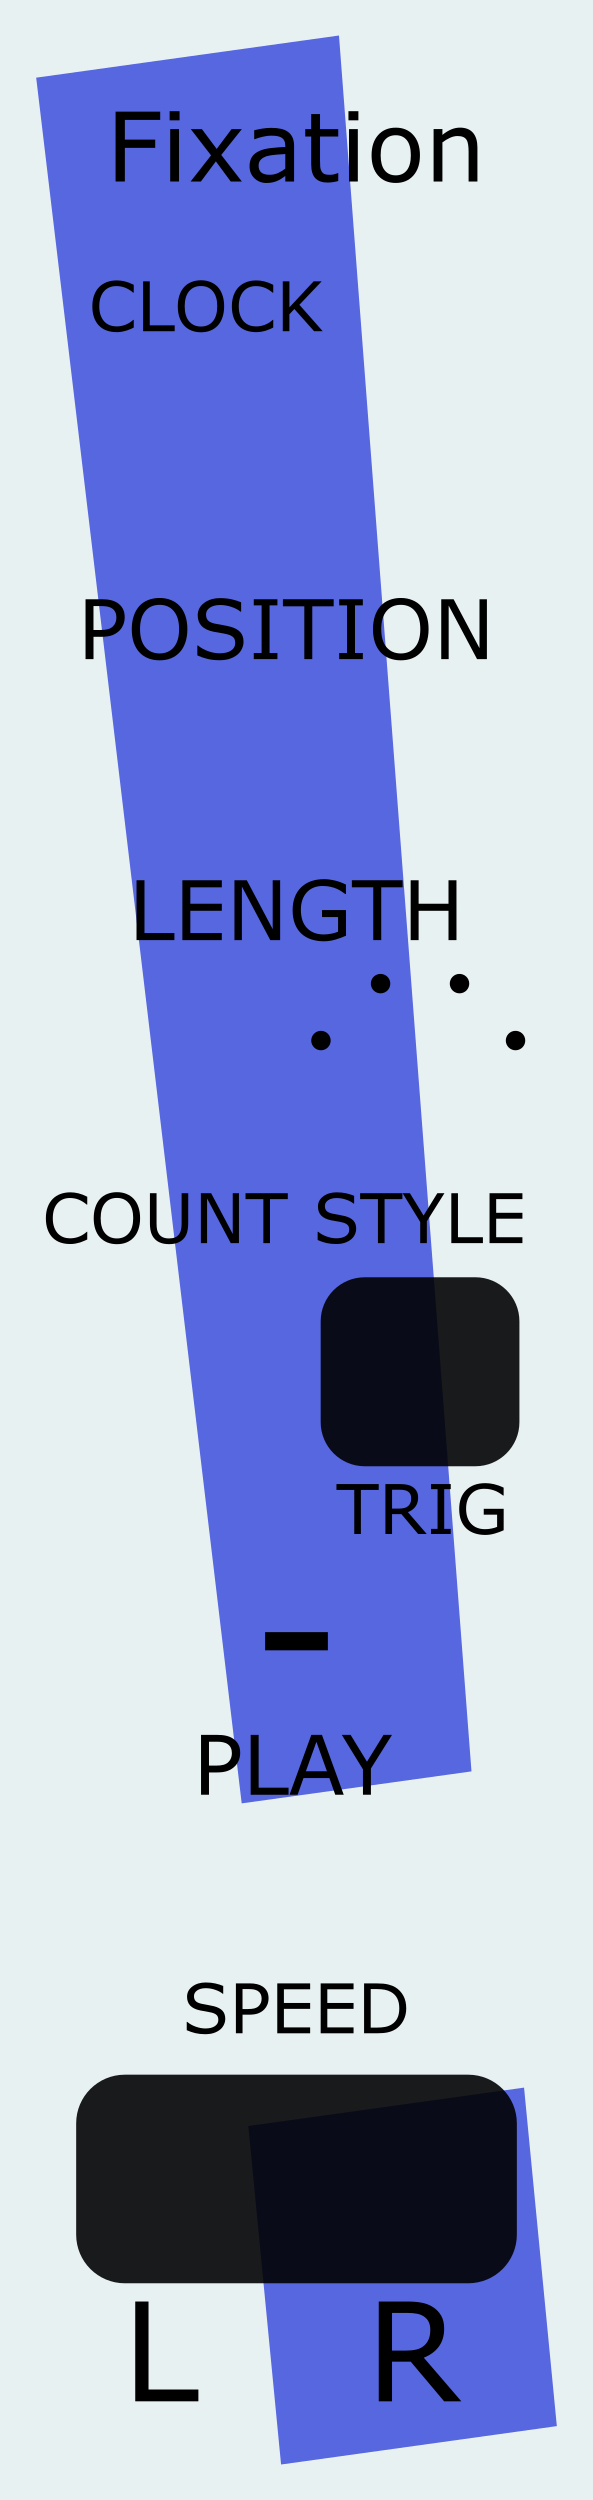
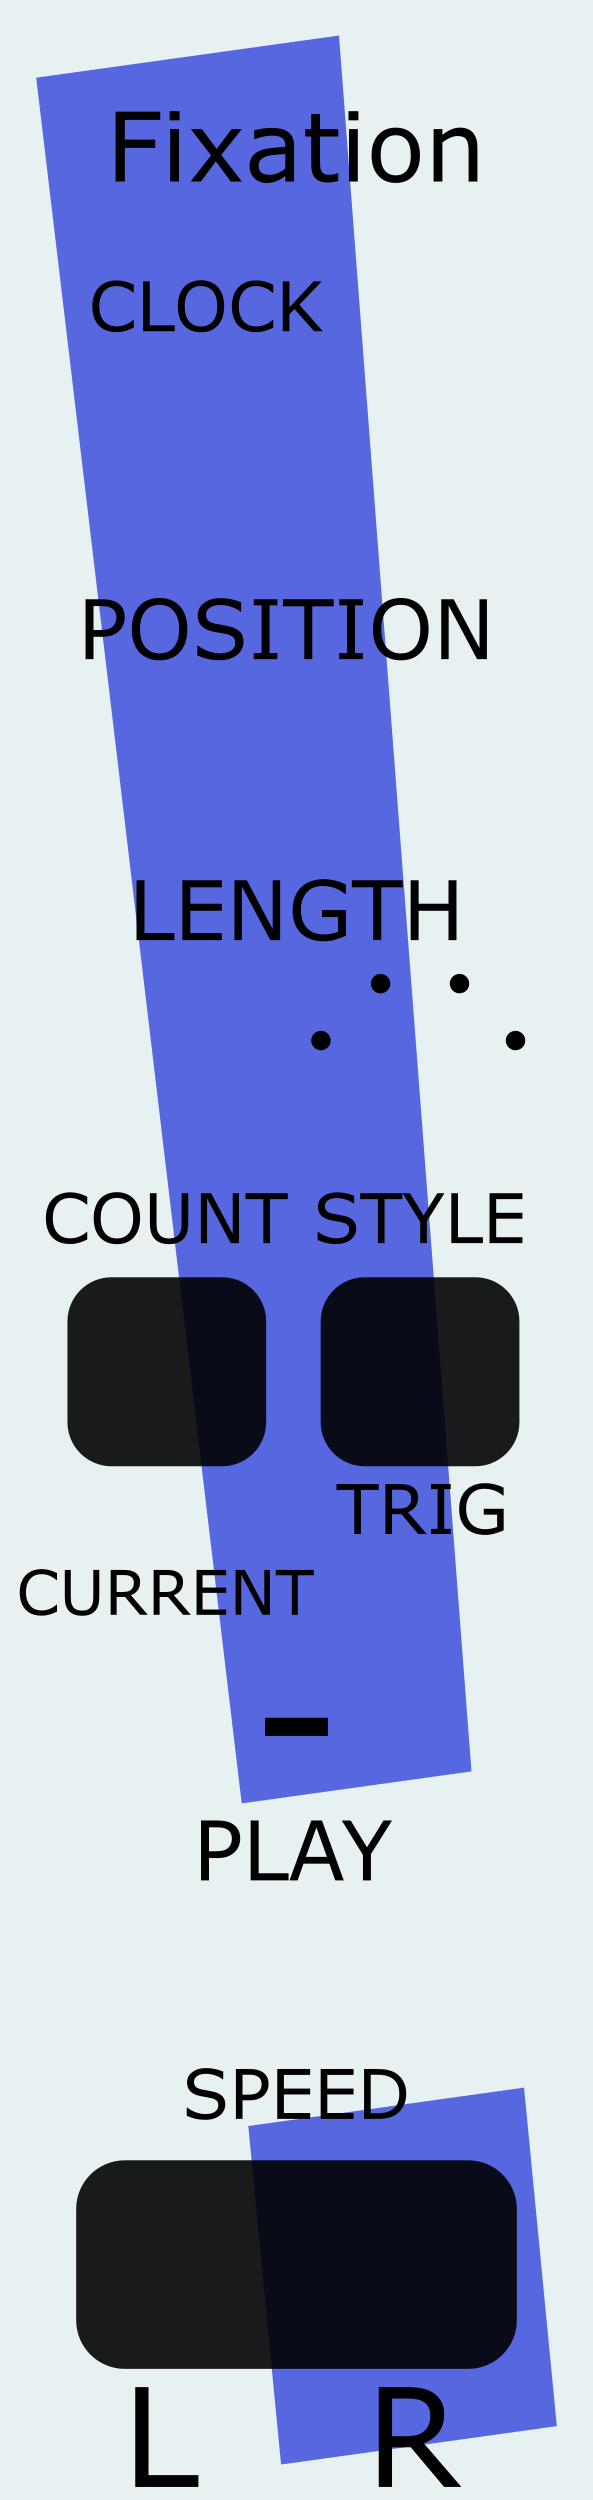
<svg xmlns="http://www.w3.org/2000/svg" width="30.48mm" height="128.5mm" viewBox="0 0 30.48 128.5" version="1.1" id="svg8">
  <defs id="defs2" />
  <g id="layer1" transform="translate(0,-168.5)" style="display:inline">
    <rect style="display:inline;opacity:1;vector-effect:none;fill:#e8f1f2;fill-opacity:1;fill-rule:evenodd;stroke:none;stroke-width:0.649;stroke-linecap:butt;stroke-linejoin:miter;stroke-miterlimit:4;stroke-dasharray:none;stroke-dashoffset:0;stroke-opacity:1;paint-order:normal" id="rect420" width="30.48" height="128.5" x="5.9211732e-17" y="168.5" />
    <g aria-label="!" transform="matrix(1.116713,-0.1554924,0.1283668,1.325278,-2.30373,165.3916)" id="text912" style="font-style:normal;font-weight:normal;font-size:127.426px;line-height:1.25;font-family:sans-serif;display:inline;fill:#5767df;fill-opacity:1;stroke:none;stroke-width:3.186;stroke-miterlimit:4;stroke-dasharray:none">
      <path d="M 17.008,5.718 15.39,72.853 H 4.813 L 3.071,5.718 Z M 16.386,98.363 H 3.693 V 85.234 H 16.386 Z" style="fill:#5767df;fill-opacity:1;stroke-width:3.186;stroke-miterlimit:4;stroke-dasharray:none" id="path1767" />
    </g>
  </g>
  <g id="g1684" transform="translate(0,-168.5)" style="display:inline;opacity:1">
-     <rect style="display:inline;fill:#000000;fill-opacity:0.888;stroke-width:0.291;image-rendering:auto" id="rect652" width="22.651" height="10.722" x="3.915" y="275.139" ry="2.501" />
+     <rect style="display:inline;fill:#000000;fill-opacity:0.888;stroke-width:0.291;image-rendering:auto" id="rect652" width="22.651" height="10.722" x="3.915" y="279.539" ry="2.501" rx="2.501" />
    <rect style="display:inline;fill:#000000;fill-opacity:0.888;stroke-width:0.186;image-rendering:auto" id="rect652-6" width="10.215" height="9.715" x="16.483" y="234.151" ry="2.266" />
    <g aria-label="-" id="text1760-3-2" style="font-size:10.583px;line-height:1.25;font-family:sans-serif;word-spacing:0px;display:inline;opacity:1;stroke-width:0.265" transform="translate(64.38706,176.5884)" />
-     <g aria-label="L" id="text1685" style="font-size:7.056px;line-height:1.25;word-spacing:0px;stroke-width:0.265" transform="translate(0.5509195,-0.5291667)">
+     <g aria-label="L" id="text1685" style="font-size:7.056px;line-height:1.25;word-spacing:0px;stroke-width:0.265" transform="matrix(1.000011,0,0,1,0.5508828,3.871327)">
      <path d="m 9.646,292.457 h -3.245 v -5.13 h 0.682 v 4.523 h 2.563 z" id="path1691" />
    </g>
-     <g aria-label="R" id="text1689" style="font-size:7.056px;line-height:1.25;word-spacing:0px;stroke-width:0.265" transform="translate(0.619019,-0.5291667)">
+     <g aria-label="R" id="text1689" style="font-size:7.056px;line-height:1.25;word-spacing:0px;stroke-width:0.265" transform="matrix(1.000011,0,0,1,0.6189831,3.871327)">
      <path d="m 23.093,292.457 h -0.885 l -1.716,-2.039 h -0.961 v 2.039 h -0.682 v -5.13 h 1.437 q 0.465,0 0.775,0.062 0.31,0.059 0.558,0.214 0.279,0.176 0.434,0.444 0.158,0.265 0.158,0.675 0,0.555 -0.279,0.93 -0.279,0.372 -0.768,0.562 z m -1.595,-3.686 q 0,-0.22 -0.079,-0.389 -0.076,-0.172 -0.255,-0.289 -0.148,-0.1 -0.351,-0.138 -0.203,-0.041 -0.479,-0.041 h -0.803 v 1.936 h 0.689 q 0.324,0 0.565,-0.055 0.241,-0.059 0.41,-0.214 0.155,-0.145 0.227,-0.331 0.076,-0.189 0.076,-0.479 z" id="path1694" />
    </g>
-     <g aria-label="SPEED" id="text1878" style="font-size:3.528px;line-height:1.25;word-spacing:0px;stroke-width:0.265" transform="translate(-5.712561,65.08837)">
+     <g aria-label="SPEED" id="text1878" style="font-size:3.528px;line-height:1.25;word-spacing:0px;stroke-width:0.265" transform="matrix(1.000011,0,0,1,-5.712666,69.48886)">
      <path d="m 17.29,207.191 q 0,0.15 -0.071,0.296 -0.069,0.146 -0.195,0.248 -0.138,0.11 -0.322,0.172 -0.183,0.062 -0.441,0.062 -0.277,0 -0.5,-0.052 -0.22,-0.052 -0.45,-0.153 v -0.427 h 0.024 q 0.195,0.162 0.45,0.25 0.255,0.088 0.479,0.088 0.317,0 0.493,-0.119 0.177,-0.119 0.177,-0.317 0,-0.171 -0.084,-0.252 -0.083,-0.081 -0.253,-0.126 -0.129,-0.034 -0.281,-0.057 -0.15,-0.022 -0.319,-0.057 -0.341,-0.072 -0.506,-0.246 -0.164,-0.176 -0.164,-0.456 0,-0.322 0.272,-0.527 0.272,-0.207 0.691,-0.207 0.27,0 0.496,0.052 0.226,0.052 0.4,0.127 v 0.403 h -0.024 q -0.146,-0.124 -0.386,-0.205 -0.238,-0.083 -0.487,-0.083 -0.274,0 -0.441,0.114 -0.165,0.114 -0.165,0.293 0,0.16 0.083,0.251 0.083,0.091 0.291,0.14 0.11,0.024 0.314,0.059 0.203,0.035 0.345,0.071 0.286,0.076 0.431,0.229 0.145,0.153 0.145,0.429 z" id="path1893" />
      <path d="m 19.515,206.133 q 0,0.171 -0.06,0.317 -0.059,0.145 -0.165,0.251 -0.133,0.133 -0.314,0.2 -0.181,0.065 -0.456,0.065 h -0.341 v 0.956 h -0.341 v -2.565 h 0.696 q 0.231,0 0.391,0.04 0.16,0.038 0.284,0.121 0.146,0.098 0.226,0.245 0.081,0.146 0.081,0.37 z m -0.355,0.009 q 0,-0.133 -0.047,-0.231 -0.047,-0.098 -0.141,-0.16 -0.083,-0.053 -0.189,-0.076 -0.105,-0.024 -0.267,-0.024 h -0.338 v 1.025 h 0.288 q 0.207,0 0.336,-0.036 0.129,-0.038 0.21,-0.119 0.081,-0.083 0.114,-0.174 0.034,-0.091 0.034,-0.205 z" id="path1895" />
      <path d="m 21.654,207.923 h -1.69 v -2.565 h 1.69 v 0.303 h -1.349 v 0.703 h 1.349 v 0.303 h -1.349 v 0.953 h 1.349 z" id="path1897" />
      <path d="m 23.885,207.923 h -1.69 v -2.565 h 1.69 v 0.303 h -1.349 v 0.703 h 1.349 v 0.303 h -1.349 v 0.953 h 1.349 z" id="path1899" />
      <path d="m 26.593,206.643 q 0,0.35 -0.153,0.634 -0.152,0.284 -0.405,0.441 -0.176,0.109 -0.393,0.157 -0.215,0.048 -0.568,0.048 h -0.648 v -2.565 h 0.641 q 0.376,0 0.596,0.055 0.222,0.053 0.376,0.148 0.262,0.164 0.408,0.436 0.146,0.272 0.146,0.646 z m -0.357,-0.005 q 0,-0.301 -0.105,-0.508 -0.105,-0.207 -0.314,-0.326 -0.152,-0.086 -0.322,-0.119 -0.171,-0.034 -0.408,-0.034 h -0.32 v 1.979 h 0.32 q 0.246,0 0.429,-0.036 0.184,-0.036 0.338,-0.134 0.191,-0.122 0.286,-0.322 0.096,-0.2 0.096,-0.5 z" id="path1901" />
    </g>
    <g aria-label="POSITION" id="text551" style="font-size:4.233px;line-height:1.25;word-spacing:0px;display:inline;stroke-width:0.265" transform="translate(2.010834,8.995641)">
      <path d="m 4.398,191.235 q 0,0.205 -0.072,0.38 -0.07,0.174 -0.198,0.302 -0.159,0.159 -0.376,0.24 -0.217,0.079 -0.548,0.079 h -0.409 v 1.147 h -0.409 v -3.078 h 0.835 q 0.277,0 0.469,0.048 0.192,0.045 0.341,0.145 0.176,0.118 0.271,0.294 0.097,0.176 0.097,0.444 z m -0.426,0.01 q 0,-0.159 -0.056,-0.277 -0.056,-0.118 -0.169,-0.192 -0.099,-0.064 -0.227,-0.091 -0.126,-0.029 -0.32,-0.029 H 2.794 v 1.23 h 0.345 q 0.248,0 0.403,-0.043 0.155,-0.045 0.252,-0.143 0.097,-0.099 0.136,-0.209 0.041,-0.11 0.041,-0.246 z" id="path553" />
      <path d="m 7.232,190.658 q 0.188,0.207 0.287,0.506 0.101,0.3 0.101,0.68 0,0.38 -0.103,0.682 -0.101,0.3 -0.285,0.5 -0.19,0.209 -0.451,0.314 -0.258,0.105 -0.591,0.105 -0.325,0 -0.591,-0.107 -0.265,-0.107 -0.451,-0.312 -0.186,-0.205 -0.287,-0.502 -0.099,-0.298 -0.099,-0.68 0,-0.376 0.099,-0.674 0.099,-0.3 0.289,-0.513 0.182,-0.203 0.451,-0.31 0.271,-0.107 0.589,-0.107 0.331,0 0.593,0.11 0.265,0.107 0.449,0.308 z m -0.037,1.186 q 0,-0.599 -0.269,-0.924 -0.269,-0.327 -0.734,-0.327 -0.469,0 -0.738,0.327 -0.267,0.325 -0.267,0.924 0,0.606 0.273,0.928 0.273,0.32 0.732,0.32 0.459,0 0.73,-0.32 0.273,-0.322 0.273,-0.928 z" id="path555" />
      <path d="m 10.506,192.504 q 0,0.18 -0.085,0.356 -0.083,0.176 -0.234,0.298 -0.165,0.132 -0.387,0.207 -0.219,0.074 -0.529,0.074 -0.333,0 -0.599,-0.062 -0.265,-0.062 -0.54,-0.184 v -0.513 h 0.029 q 0.234,0.194 0.54,0.3 0.306,0.105 0.575,0.105 0.38,0 0.591,-0.143 0.213,-0.143 0.213,-0.38 0,-0.205 -0.101,-0.302 -0.099,-0.097 -0.304,-0.151 -0.155,-0.041 -0.337,-0.068 -0.18,-0.027 -0.382,-0.068 -0.409,-0.087 -0.608,-0.296 -0.196,-0.211 -0.196,-0.548 0,-0.387 0.327,-0.633 0.327,-0.248 0.829,-0.248 0.325,0 0.595,0.062 0.271,0.062 0.48,0.153 v 0.484 h -0.029 q -0.176,-0.149 -0.463,-0.246 -0.285,-0.099 -0.585,-0.099 -0.329,0 -0.529,0.136 -0.198,0.136 -0.198,0.351 0,0.192 0.099,0.302 0.099,0.11 0.349,0.167 0.132,0.029 0.376,0.07 0.244,0.041 0.413,0.085 0.343,0.091 0.517,0.275 0.174,0.184 0.174,0.515 z" id="path557" />
      <path d="M 12.248,193.383 H 11.033 v -0.314 h 0.403 v -2.449 H 11.033 v -0.314 h 1.215 v 0.314 h -0.403 v 2.449 h 0.403 z" id="path559" />
      <path d="m 15.14,190.669 h -1.1 v 2.714 h -0.409 v -2.714 h -1.1 v -0.364 h 2.609 z" id="path561" />
      <path d="m 16.639,193.383 h -1.215 v -0.314 h 0.403 v -2.449 h -0.403 v -0.314 h 1.215 v 0.314 h -0.403 v 2.449 h 0.403 z" id="path563" />
      <path d="m 19.63,190.658 q 0.188,0.207 0.287,0.506 0.101,0.3 0.101,0.68 0,0.38 -0.103,0.682 -0.101,0.3 -0.285,0.5 -0.19,0.209 -0.451,0.314 -0.258,0.105 -0.591,0.105 -0.325,0 -0.591,-0.107 -0.265,-0.107 -0.451,-0.312 -0.186,-0.205 -0.287,-0.502 -0.099,-0.298 -0.099,-0.68 0,-0.376 0.099,-0.674 0.099,-0.3 0.289,-0.513 0.182,-0.203 0.451,-0.31 0.271,-0.107 0.589,-0.107 0.331,0 0.593,0.11 0.265,0.107 0.449,0.308 z m -0.037,1.186 q 0,-0.599 -0.269,-0.924 -0.269,-0.327 -0.734,-0.327 -0.469,0 -0.738,0.327 -0.267,0.325 -0.267,0.924 0,0.606 0.273,0.928 0.273,0.32 0.732,0.32 0.459,0 0.73,-0.32 0.273,-0.322 0.273,-0.928 z" id="path565" />
      <path d="m 23.016,193.383 h -0.506 l -1.459,-2.753 v 2.753 h -0.382 v -3.078 h 0.635 l 1.331,2.514 v -2.514 h 0.382 z" id="path567" />
    </g>
    <g aria-label="Fixation" id="text626" style="font-size:4.939px;line-height:1.25;word-spacing:0px;display:inline;stroke-width:0.265" transform="translate(2.539997)">
      <path d="M 5.694,174.663 H 3.878 v 1.013 h 1.56 v 0.424 H 3.878 v 1.729 H 3.401 v -3.591 h 2.293 z" id="path631" />
      <path d="M 6.69,174.685 H 6.179 v -0.47 h 0.511 z m -0.029,3.145 H 6.208 v -2.694 h 0.453 z" id="path633" />
      <path d="M 9.891,177.83 H 9.319 l -0.764,-1.035 -0.769,1.035 H 7.257 l 1.051,-1.343 -1.042,-1.35 H 7.838 l 0.76,1.018 0.762,-1.018 H 9.891 l -1.059,1.326 z" id="path635" />
      <path d="m 12.575,177.83 h -0.451 v -0.287 q -0.06,0.041 -0.164,0.116 -0.101,0.072 -0.198,0.116 -0.113,0.056 -0.26,0.092 -0.147,0.039 -0.345,0.039 -0.364,0 -0.617,-0.241 -0.253,-0.241 -0.253,-0.615 0,-0.306 0.13,-0.494 0.133,-0.191 0.376,-0.299 0.246,-0.109 0.591,-0.147 0.345,-0.039 0.74,-0.058 v -0.07 q 0,-0.154 -0.055,-0.256 -0.053,-0.101 -0.154,-0.159 -0.096,-0.056 -0.232,-0.075 -0.135,-0.019 -0.282,-0.019 -0.178,0 -0.398,0.048 -0.219,0.046 -0.453,0.135 h -0.024 v -0.461 q 0.133,-0.036 0.383,-0.08 0.251,-0.043 0.494,-0.043 0.285,0 0.494,0.048 0.212,0.046 0.367,0.159 0.152,0.111 0.232,0.287 0.08,0.176 0.08,0.436 z m -0.451,-0.663 v -0.75 q -0.207,0.012 -0.49,0.036 -0.28,0.024 -0.444,0.07 -0.195,0.056 -0.316,0.174 -0.121,0.116 -0.121,0.321 0,0.232 0.14,0.35 0.14,0.116 0.427,0.116 0.239,0 0.436,-0.092 0.198,-0.094 0.367,-0.224 z" id="path637" />
      <path d="m 14.846,177.806 q -0.128,0.034 -0.28,0.056 -0.15,0.022 -0.268,0.022 -0.412,0 -0.627,-0.222 -0.215,-0.222 -0.215,-0.711 v -1.432 h -0.306 v -0.381 h 0.306 v -0.774 h 0.453 v 0.774 h 0.936 v 0.381 h -0.936 v 1.227 q 0,0.212 0.01,0.333 0.01,0.118 0.068,0.222 0.053,0.097 0.145,0.142 0.094,0.043 0.285,0.043 0.111,0 0.232,-0.031 0.121,-0.034 0.174,-0.056 h 0.024 z" id="path639" />
      <path d="m 15.881,174.685 h -0.511 v -0.47 h 0.511 z m -0.029,3.145 H 15.399 v -2.694 h 0.453 z" id="path641" />
      <path d="m 19.045,176.484 q 0,0.658 -0.338,1.039 -0.338,0.381 -0.904,0.381 -0.572,0 -0.909,-0.381 -0.335,-0.381 -0.335,-1.039 0,-0.658 0.335,-1.039 0.338,-0.383 0.909,-0.383 0.567,0 0.904,0.383 0.338,0.381 0.338,1.039 z m -0.468,0 q 0,-0.523 -0.205,-0.777 -0.205,-0.256 -0.569,-0.256 -0.369,0 -0.574,0.256 -0.203,0.253 -0.203,0.777 0,0.506 0.205,0.769 0.205,0.26 0.572,0.26 0.362,0 0.567,-0.258 0.207,-0.26 0.207,-0.772 z" id="path643" />
      <path d="m 21.999,177.83 h -0.453 v -1.534 q 0,-0.186 -0.022,-0.347 -0.022,-0.164 -0.08,-0.256 -0.06,-0.101 -0.174,-0.15 -0.113,-0.051 -0.294,-0.051 -0.186,0 -0.388,0.092 -0.203,0.092 -0.388,0.234 v 2.011 h -0.453 v -2.694 h 0.453 v 0.299 q 0.212,-0.176 0.439,-0.275 0.227,-0.099 0.465,-0.099 0.436,0 0.666,0.263 0.229,0.263 0.229,0.757 z" id="path645" />
    </g>
    <g aria-label="CLOCK" transform="translate(2.116667,168.5)" id="text347" style="font-size:3.528px;line-height:1.25;word-spacing:0px;display:inline;stroke-width:0.265">
      <path d="m 4.758,16.839 q -0.095,0.041 -0.172,0.078 -0.076,0.036 -0.2,0.076 -0.105,0.033 -0.229,0.055 -0.122,0.024 -0.27,0.024 -0.279,0 -0.508,-0.078 Q 3.15,16.915 2.982,16.748 2.816,16.584 2.723,16.333 2.63,16.079 2.63,15.745 q 0,-0.317 0.09,-0.567 0.09,-0.25 0.258,-0.422 0.164,-0.167 0.394,-0.255 0.233,-0.088 0.515,-0.088 0.207,0 0.412,0.05 0.207,0.05 0.458,0.176 v 0.405 h -0.026 q -0.212,-0.177 -0.42,-0.258 -0.208,-0.081 -0.446,-0.081 -0.195,0 -0.351,0.064 -0.155,0.062 -0.277,0.195 -0.119,0.129 -0.186,0.327 -0.065,0.196 -0.065,0.455 0,0.27 0.072,0.465 0.074,0.195 0.189,0.317 0.121,0.127 0.281,0.189 0.162,0.06 0.341,0.06 0.246,0 0.462,-0.084 0.215,-0.084 0.403,-0.253 h 0.024 z" id="path412" />
      <path d="M 6.863,17.025 H 5.24 V 14.46 H 5.581 V 16.722 h 1.282 z" id="path414" />
      <path d="m 9.081,14.755 q 0.157,0.172 0.239,0.422 0.084,0.25 0.084,0.567 0,0.317 -0.086,0.568 -0.084,0.25 -0.238,0.417 -0.158,0.174 -0.376,0.262 -0.215,0.088 -0.493,0.088 -0.27,0 -0.493,-0.09 Q 7.5,16.899 7.345,16.729 7.19,16.558 7.105,16.31 q -0.083,-0.248 -0.083,-0.567 0,-0.314 0.083,-0.562 0.083,-0.25 0.241,-0.427 0.152,-0.169 0.376,-0.258 0.226,-0.09 0.491,-0.09 0.276,0 0.494,0.091 0.22,0.09 0.374,0.257 z m -0.031,0.989 q 0,-0.5 -0.224,-0.77 -0.224,-0.272 -0.612,-0.272 -0.391,0 -0.615,0.272 -0.222,0.27 -0.222,0.77 0,0.505 0.227,0.773 0.227,0.267 0.61,0.267 0.382,0 0.608,-0.267 0.227,-0.269 0.227,-0.773 z" id="path416" />
      <path d="m 11.927,16.839 q -0.095,0.041 -0.172,0.078 -0.076,0.036 -0.2,0.076 -0.105,0.033 -0.229,0.055 -0.122,0.024 -0.27,0.024 -0.279,0 -0.508,-0.078 -0.227,-0.079 -0.396,-0.246 -0.165,-0.164 -0.258,-0.415 -0.093,-0.253 -0.093,-0.587 0,-0.317 0.09,-0.567 0.09,-0.25 0.258,-0.422 0.164,-0.167 0.394,-0.255 0.233,-0.088 0.515,-0.088 0.207,0 0.412,0.05 0.207,0.05 0.458,0.176 v 0.405 h -0.026 q -0.212,-0.177 -0.42,-0.258 -0.208,-0.081 -0.446,-0.081 -0.195,0 -0.351,0.064 -0.155,0.062 -0.277,0.195 -0.119,0.129 -0.186,0.327 -0.065,0.196 -0.065,0.455 0,0.27 0.072,0.465 0.074,0.195 0.189,0.317 0.121,0.127 0.281,0.189 0.162,0.06 0.341,0.06 0.246,0 0.462,-0.084 0.215,-0.084 0.403,-0.253 h 0.024 z" id="path418" />
      <path d="m 14.471,17.025 h -0.443 l -1.015,-1.142 -0.255,0.272 v 0.87 H 12.418 v -2.565 h 0.341 v 1.338 l 1.245,-1.338 h 0.413 l -1.145,1.206 z" id="path420" />
    </g>
-     <g aria-label="PLAY" id="text507" style="font-size:4.233px;line-height:1.25;word-spacing:0px;stroke-width:0.265" transform="translate(97.85004,37.80749)">
+     <g aria-label="PLAY" id="text507" style="font-size:4.233px;line-height:1.25;word-spacing:0px;stroke-width:0.265" transform="matrix(1.000011,0,0,1,97.85106,42.20799)">
      <path d="m -85.505,220.795 q 0,0.205 -0.072,0.38 -0.07,0.174 -0.198,0.302 -0.159,0.159 -0.376,0.24 -0.217,0.079 -0.548,0.079 h -0.409 v 1.147 h -0.409 v -3.078 h 0.835 q 0.277,0 0.469,0.048 0.192,0.045 0.341,0.145 0.176,0.118 0.271,0.294 0.097,0.176 0.097,0.444 z m -0.426,0.01 q 0,-0.159 -0.056,-0.277 -0.056,-0.118 -0.169,-0.192 -0.099,-0.064 -0.227,-0.091 -0.126,-0.029 -0.32,-0.029 h -0.405 v 1.23 h 0.345 q 0.248,0 0.403,-0.043 0.155,-0.045 0.252,-0.143 0.097,-0.099 0.136,-0.209 0.041,-0.11 0.041,-0.246 z" id="path513" />
      <path d="m -83.018,222.943 h -1.947 v -3.078 h 0.409 v 2.714 h 1.538 z" id="path515" />
      <path d="m -80.182,222.943 h -0.436 l -0.302,-0.858 h -1.331 l -0.302,0.858 h -0.415 l 1.12,-3.078 h 0.546 z m -0.864,-1.209 -0.54,-1.511 -0.542,1.511 z" id="path517" />
      <path d="m -77.702,219.865 -1.083,1.728 v 1.35 h -0.409 v -1.306 l -1.087,-1.771 h 0.453 l 0.841,1.377 0.85,-1.377 z" id="path519" />
    </g>
    <g aria-label="LENGTH" id="text354" style="font-size:4.233px;line-height:1.25;word-spacing:0px;display:inline;stroke-width:0.265" transform="translate(2.54,173.7917)">
      <path d="M 6.424,43.03 H 4.477 V 39.953 h 0.409 v 2.714 h 1.538 z" id="path492" />
      <path d="M 8.861,43.03 H 6.834 V 39.953 h 2.028 v 0.364 H 7.243 v 0.843 h 1.619 v 0.364 H 7.243 v 1.143 h 1.619 z" id="path494" />
      <path d="M 11.859,43.03 H 11.352 L 9.893,40.277 v 2.753 H 9.511 V 39.953 h 0.635 l 1.331,2.514 V 39.953 h 0.382 z" id="path496" />
      <path d="m 15.245,42.803 q -0.252,0.116 -0.552,0.203 -0.298,0.085 -0.577,0.085 -0.36,0 -0.659,-0.099 -0.3,-0.099 -0.511,-0.298 -0.213,-0.201 -0.329,-0.5 -0.116,-0.302 -0.116,-0.705 0,-0.738 0.43,-1.164 0.432,-0.428 1.184,-0.428 0.263,0 0.535,0.064 0.275,0.062 0.591,0.213 v 0.486 h -0.037 q -0.064,-0.05 -0.186,-0.13 -0.122,-0.081 -0.24,-0.134 -0.143,-0.064 -0.325,-0.105 -0.18,-0.043 -0.409,-0.043 -0.517,0 -0.819,0.333 -0.3,0.331 -0.3,0.897 0,0.597 0.314,0.93 0.314,0.331 0.856,0.331 0.198,0 0.395,-0.039 0.198,-0.039 0.347,-0.101 v -0.754 h -0.825 v -0.36 h 1.23 z" id="path498" />
      <path d="m 18.155,40.316 h -1.1 v 2.714 H 16.646 V 40.316 H 15.546 V 39.953 h 2.609 z" id="path500" />
      <path d="M 20.923,43.03 H 20.513 v -1.507 h -1.536 v 1.507 H 18.568 V 39.953 h 0.409 v 1.207 h 1.536 v -1.207 h 0.409 z" id="path502" />
    </g>
    <g aria-label="COUNT" id="text582" style="font-size:3.528px;line-height:1.25;word-spacing:0px;stroke-width:0.265" transform="translate(71.87587,8.069824)">
      <path d="m -67.392,224.141 q -0.095,0.041 -0.172,0.077 -0.076,0.036 -0.2,0.076 -0.105,0.033 -0.229,0.055 -0.122,0.024 -0.27,0.024 -0.279,0 -0.508,-0.077 -0.227,-0.079 -0.396,-0.246 -0.165,-0.164 -0.258,-0.415 -0.093,-0.253 -0.093,-0.587 0,-0.317 0.09,-0.567 0.09,-0.25 0.258,-0.422 0.164,-0.167 0.394,-0.255 0.233,-0.088 0.515,-0.088 0.207,0 0.412,0.05 0.207,0.05 0.458,0.176 v 0.405 h -0.026 q -0.212,-0.177 -0.42,-0.258 -0.208,-0.081 -0.446,-0.081 -0.195,0 -0.351,0.064 -0.155,0.062 -0.277,0.195 -0.119,0.129 -0.186,0.327 -0.065,0.196 -0.065,0.455 0,0.27 0.072,0.465 0.074,0.195 0.189,0.317 0.121,0.127 0.281,0.189 0.162,0.06 0.341,0.06 0.246,0 0.462,-0.084 0.215,-0.084 0.403,-0.253 h 0.024 z" id="path607" />
      <path d="m -64.998,222.057 q 0.157,0.172 0.239,0.422 0.084,0.25 0.084,0.567 0,0.317 -0.086,0.568 -0.084,0.25 -0.238,0.417 -0.158,0.174 -0.376,0.262 -0.215,0.088 -0.493,0.088 -0.27,0 -0.493,-0.09 -0.22,-0.09 -0.376,-0.26 -0.155,-0.171 -0.239,-0.419 -0.083,-0.248 -0.083,-0.567 0,-0.314 0.083,-0.562 0.083,-0.25 0.241,-0.427 0.152,-0.169 0.376,-0.258 0.226,-0.09 0.491,-0.09 0.276,0 0.494,0.091 0.22,0.09 0.374,0.257 z m -0.031,0.989 q 0,-0.5 -0.224,-0.77 -0.224,-0.272 -0.612,-0.272 -0.391,0 -0.615,0.272 -0.222,0.27 -0.222,0.77 0,0.505 0.227,0.773 0.227,0.267 0.61,0.267 0.382,0 0.608,-0.267 0.227,-0.269 0.227,-0.773 z" id="path609" />
      <path d="m -62.202,223.297 q 0,0.279 -0.062,0.487 -0.06,0.207 -0.2,0.344 -0.133,0.131 -0.31,0.191 -0.177,0.06 -0.413,0.06 -0.241,0 -0.42,-0.064 -0.179,-0.064 -0.301,-0.188 -0.14,-0.141 -0.202,-0.341 -0.06,-0.2 -0.06,-0.491 v -1.535 h 0.341 v 1.552 q 0,0.208 0.028,0.329 0.029,0.121 0.096,0.219 0.076,0.112 0.205,0.169 0.131,0.057 0.314,0.057 0.184,0 0.314,-0.055 0.129,-0.057 0.207,-0.171 0.067,-0.098 0.095,-0.224 0.029,-0.127 0.029,-0.315 v -1.561 h 0.341 z" id="path611" />
      <path d="m -59.594,224.327 h -0.422 l -1.216,-2.294 v 2.294 h -0.319 v -2.565 h 0.529 l 1.109,2.095 v -2.095 h 0.319 z" id="path613" />
      <path d="m -57.083,222.065 h -0.916 v 2.262 h -0.341 v -2.262 h -0.916 v -0.303 h 2.174 z" id="path615" />
    </g>
    <g aria-label="STYLE" id="text586" style="font-size:3.528px;line-height:1.25;word-spacing:0px;stroke-width:0.265" transform="translate(67.03013,21.69584)">
      <path d="m -48.724,209.969 q 0,0.15 -0.071,0.296 -0.069,0.146 -0.195,0.248 -0.138,0.11 -0.322,0.172 -0.183,0.062 -0.441,0.062 -0.277,0 -0.5,-0.052 -0.22,-0.052 -0.45,-0.153 v -0.427 h 0.024 q 0.195,0.162 0.45,0.25 0.255,0.088 0.479,0.088 0.317,0 0.493,-0.119 0.177,-0.119 0.177,-0.317 0,-0.171 -0.084,-0.251 -0.083,-0.081 -0.253,-0.126 -0.129,-0.034 -0.281,-0.057 -0.15,-0.022 -0.319,-0.057 -0.341,-0.072 -0.506,-0.246 -0.164,-0.176 -0.164,-0.456 0,-0.322 0.272,-0.527 0.272,-0.207 0.691,-0.207 0.27,0 0.496,0.052 0.226,0.052 0.4,0.127 v 0.403 h -0.024 q -0.146,-0.124 -0.386,-0.205 -0.238,-0.083 -0.487,-0.083 -0.274,0 -0.441,0.114 -0.165,0.114 -0.165,0.293 0,0.16 0.083,0.251 0.083,0.091 0.291,0.14 0.11,0.024 0.314,0.059 0.203,0.035 0.345,0.071 0.286,0.076 0.431,0.229 0.145,0.153 0.145,0.429 z" id="path596" />
      <path d="m -46.347,208.439 h -0.916 v 2.262 h -0.341 v -2.262 h -0.916 v -0.303 h 2.174 z" id="path598" />
      <path d="m -44.187,208.136 -0.903,1.44 v 1.125 h -0.341 v -1.089 l -0.906,-1.476 h 0.377 l 0.701,1.147 0.708,-1.147 z" id="path600" />
      <path d="m -42.209,210.701 h -1.623 v -2.565 h 0.341 v 2.262 h 1.282 z" id="path602" />
      <path d="m -40.178,210.701 h -1.69 v -2.565 h 1.69 v 0.303 h -1.349 v 0.703 h 1.349 v 0.303 h -1.349 v 0.953 h 1.349 z" id="path604" />
    </g>
    <g aria-label="TRIG" id="text620" style="font-size:3.528px;line-height:1.25;word-spacing:0px;display:inline;stroke-width:0.265" transform="translate(110.558,195.223)">
      <path d="m -91.092,49.861 h -0.916 v 2.262 h -0.341 v -2.262 h -0.916 v -0.303 h 2.174 z" id="path622" />
      <path d="m -88.625,52.123 h -0.443 l -0.858,-1.02 h -0.481 v 1.02 h -0.341 v -2.565 h 0.718 q 0.233,0 0.388,0.031 0.155,0.029 0.279,0.107 0.14,0.088 0.217,0.222 0.079,0.133 0.079,0.338 0,0.277 -0.14,0.465 -0.14,0.186 -0.384,0.281 z m -0.798,-1.843 q 0,-0.11 -0.04,-0.195 -0.038,-0.086 -0.127,-0.145 -0.074,-0.05 -0.176,-0.069 -0.102,-0.021 -0.239,-0.021 h -0.401 v 0.968 h 0.345 q 0.162,0 0.282,-0.028 0.121,-0.029 0.205,-0.107 0.078,-0.072 0.114,-0.165 0.038,-0.095 0.038,-0.239 z" id="path624" />
      <path d="m -87.39,52.123 h -1.013 v -0.262 h 0.336 v -2.041 h -0.336 v -0.262 h 1.013 v 0.262 h -0.336 v 2.041 h 0.336 z" id="path626" />
      <path d="m -84.67,51.933 q -0.21,0.096 -0.46,0.169 -0.248,0.071 -0.481,0.071 -0.3,0 -0.549,-0.083 -0.25,-0.083 -0.425,-0.248 -0.177,-0.167 -0.274,-0.417 -0.096,-0.251 -0.096,-0.587 0,-0.615 0.358,-0.97 0.36,-0.357 0.987,-0.357 0.219,0 0.446,0.053 0.229,0.052 0.493,0.177 v 0.405 h -0.031 q -0.053,-0.041 -0.155,-0.109 -0.102,-0.067 -0.2,-0.112 -0.119,-0.053 -0.27,-0.088 -0.15,-0.036 -0.341,-0.036 -0.431,0 -0.682,0.277 -0.25,0.276 -0.25,0.748 0,0.498 0.262,0.775 0.262,0.276 0.713,0.276 0.165,0 0.329,-0.033 0.165,-0.033 0.289,-0.084 v -0.629 h -0.687 v -0.3 h 1.025 z" id="path628" />
    </g>
    <path style="display:inline;fill:#000000;fill-opacity:1;stroke:#000000;stroke-width:0.095;stroke-miterlimit:4;stroke-dasharray:none;stroke-opacity:1" id="path923" d="m 19.984,219.219 a 0.453,0.453 0 0 1 -0.582,0.263 0.453,0.453 0 0 1 -0.265,-0.582 0.453,0.453 0 0 1 0.581,-0.266 0.453,0.453 0 0 1 0.268,0.58 l -0.425,-0.156 z" />
    <path style="display:inline;fill:#000000;fill-opacity:1;stroke:#000000;stroke-width:0.095;stroke-miterlimit:4;stroke-dasharray:none;stroke-opacity:1" id="path923-7" d="m 24.042,219.219 a 0.453,0.453 0 0 1 -0.582,0.263 0.453,0.453 0 0 1 -0.265,-0.582 0.453,0.453 0 0 1 0.581,-0.266 0.453,0.453 0 0 1 0.268,0.58 l -0.425,-0.156 z" />
    <path style="display:inline;fill:#000000;fill-opacity:1;stroke:#000000;stroke-width:0.095;stroke-miterlimit:4;stroke-dasharray:none;stroke-opacity:1" id="path923-3" d="m 26.921,222.145 a 0.453,0.453 0 0 1 -0.582,0.263 0.453,0.453 0 0 1 -0.265,-0.582 0.453,0.453 0 0 1 0.581,-0.266 0.453,0.453 0 0 1 0.268,0.58 l -0.425,-0.156 z" />
    <path style="display:inline;fill:#000000;fill-opacity:1;stroke:#000000;stroke-width:0.095;stroke-miterlimit:4;stroke-dasharray:none;stroke-opacity:1" id="path923-3-2" d="m 16.92,222.145 a 0.453,0.453 0 0 1 -0.582,0.263 0.453,0.453 0 0 1 -0.265,-0.582 0.453,0.453 0 0 1 0.581,-0.266 0.453,0.453 0 0 1 0.268,0.58 l -0.425,-0.156 z" />
-     <g aria-label="-" id="text1760-3" style="display:inline;font-size:10.583px;line-height:1.25;font-family:sans-serif;word-spacing:0px;stroke-width:0.265" transform="translate(65.18676,212.9479)">
+     <g aria-label="-" id="text1760-3" style="font-size:10.583px;line-height:1.25;font-family:sans-serif;word-spacing:0px;display:inline;stroke-width:0.265" transform="matrix(1.000011,0,0,1,65.18743,217.3484)">
      <path d="m -48.334,40.379 h -3.225 v -0.935 h 3.225 z" style="stroke-width:0.265" id="path1762-7" />
+     </g>
+     <rect style="display:inline;fill:#000000;fill-opacity:0.888;stroke-width:0.186;image-rendering:auto" id="rect652-6-3" width="10.215" height="9.715" x="3.467" y="65.651" ry="2.266" rx="2.266" transform="translate(0,168.5)" />
+     <g aria-label="CURRENT" id="text730" style="font-size:3.175px;line-height:1.25;word-spacing:0px;display:inline;stroke-width:0.265" transform="translate(-4.125358,14.50715)">
+       <path d="m 7.056,236.828 q -0.085,0.037 -0.155,0.07 -0.068,0.033 -0.18,0.068 -0.095,0.029 -0.206,0.05 -0.11,0.022 -0.243,0.022 -0.251,0 -0.457,-0.07 -0.205,-0.071 -0.357,-0.222 -0.149,-0.147 -0.233,-0.374 -0.084,-0.228 -0.084,-0.529 0,-0.285 0.081,-0.51 0.081,-0.225 0.233,-0.38 0.147,-0.15 0.355,-0.229 0.209,-0.079 0.464,-0.079 0.186,0 0.371,0.045 0.186,0.045 0.412,0.158 v 0.364 H 7.033 q -0.191,-0.16 -0.378,-0.233 -0.188,-0.073 -0.402,-0.073 -0.175,0 -0.316,0.057 -0.14,0.056 -0.25,0.175 -0.107,0.116 -0.167,0.295 -0.059,0.177 -0.059,0.409 0,0.243 0.065,0.419 0.067,0.175 0.171,0.285 0.109,0.115 0.253,0.171 0.146,0.054 0.307,0.054 0.222,0 0.415,-0.076 0.194,-0.076 0.363,-0.228 h 0.022 z" id="path414-1" />
+       <path d="m 9.228,236.068 q 0,0.251 -0.056,0.439 -0.054,0.186 -0.18,0.31 -0.119,0.118 -0.279,0.172 -0.16,0.054 -0.372,0.054 -0.217,0 -0.378,-0.057 -0.161,-0.057 -0.271,-0.169 -0.126,-0.127 -0.181,-0.307 -0.054,-0.18 -0.054,-0.442 v -1.381 h 0.307 v 1.397 q 0,0.188 0.025,0.296 0.026,0.109 0.087,0.197 0.068,0.101 0.184,0.152 0.118,0.051 0.282,0.051 0.166,0 0.282,-0.05 0.116,-0.051 0.186,-0.153 0.06,-0.088 0.085,-0.202 0.026,-0.115 0.026,-0.284 v -1.405 h 0.307 z" id="path416-7" />
+       <path d="m 11.724,236.995 h -0.398 l -0.772,-0.918 h -0.433 v 0.918 H 9.814 v -2.308 h 0.646 q 0.209,0 0.349,0.028 0.14,0.026 0.251,0.096 0.126,0.079 0.195,0.2 0.071,0.119 0.071,0.304 0,0.25 -0.126,0.419 -0.126,0.167 -0.346,0.253 z m -0.718,-1.659 q 0,-0.099 -0.036,-0.175 -0.034,-0.077 -0.115,-0.13 -0.067,-0.045 -0.158,-0.062 -0.091,-0.019 -0.215,-0.019 h -0.361 v 0.871 h 0.31 q 0.146,0 0.254,-0.025 0.109,-0.026 0.184,-0.096 0.07,-0.065 0.102,-0.149 0.034,-0.085 0.034,-0.215 z" id="path418-9" />
+       <path d="m 13.932,236.995 h -0.398 l -0.772,-0.918 h -0.433 v 0.918 h -0.307 v -2.308 h 0.646 q 0.209,0 0.349,0.028 0.14,0.026 0.251,0.096 0.126,0.079 0.195,0.2 0.071,0.119 0.071,0.304 0,0.25 -0.126,0.419 -0.126,0.167 -0.346,0.253 z m -0.718,-1.659 q 0,-0.099 -0.036,-0.175 -0.034,-0.077 -0.115,-0.13 -0.067,-0.045 -0.158,-0.062 -0.091,-0.019 -0.215,-0.019 h -0.361 v 0.871 h 0.31 q 0.146,0 0.254,-0.025 0.109,-0.026 0.184,-0.096 0.07,-0.065 0.102,-0.149 0.034,-0.085 0.034,-0.215 z" id="path420-0" />
+       <path d="m 15.75,236.995 h -1.521 v -2.308 h 1.521 v 0.273 h -1.214 v 0.633 h 1.214 v 0.273 h -1.214 v 0.857 h 1.214 z" id="path422" />
+       <path d="m 17.998,236.995 h -0.38 l -1.095,-2.065 v 2.065 h -0.287 v -2.308 h 0.476 l 0.998,1.885 v -1.885 h 0.287 z" id="path424" />
+       <path d="m 20.258,234.96 h -0.825 v 2.036 h -0.307 v -2.036 h -0.825 v -0.273 h 1.956 z" id="path426" />
    </g>
  </g>
  <g id="layer2" style="display:none">
-     <circle style="display:inline;opacity:1;vector-effect:none;fill:#ff0000;fill-opacity:1;fill-rule:evenodd;stroke:none;stroke-width:1;stroke-linecap:butt;stroke-linejoin:miter;stroke-miterlimit:4;stroke-dasharray:none;stroke-dashoffset:0;stroke-opacity:1;paint-order:normal" id="path4954" cx="21.59" cy="97.087" r="4" />
-     <circle style="display:inline;opacity:1;vector-effect:none;fill:#0000ff;fill-opacity:1;fill-rule:evenodd;stroke:none;stroke-width:1;stroke-linecap:butt;stroke-linejoin:miter;stroke-miterlimit:4;stroke-dasharray:none;stroke-dashoffset:0;stroke-opacity:1;paint-order:normal" id="circle4958" cx="21.59" cy="112" r="4" />
+     <ellipse style="display:inline;opacity:1;vector-effect:none;fill:#ff0000;fill-opacity:1;fill-rule:evenodd;stroke:none;stroke-width:1;stroke-linecap:butt;stroke-linejoin:miter;stroke-miterlimit:4;stroke-dasharray:none;stroke-dashoffset:0;stroke-opacity:1;paint-order:normal" id="path4954" cx="21.59" cy="101.487" rx="4" ry="4" />
+     <ellipse style="display:inline;opacity:1;vector-effect:none;fill:#0000ff;fill-opacity:1;fill-rule:evenodd;stroke:none;stroke-width:1;stroke-linecap:butt;stroke-linejoin:miter;stroke-miterlimit:4;stroke-dasharray:none;stroke-dashoffset:0;stroke-opacity:1;paint-order:normal" id="circle4958" cx="21.59" cy="116.401" rx="4" ry="4" />
    <circle style="display:inline;vector-effect:none;fill:#0000ff;fill-opacity:1;fill-rule:evenodd;stroke:none;stroke-width:1;stroke-linecap:butt;stroke-linejoin:miter;stroke-miterlimit:4;stroke-dasharray:none;stroke-dashoffset:0;stroke-opacity:1;paint-order:normal" id="circle4958-0" cx="21.59" cy="70.509" r="4" />
-     <circle style="display:inline;opacity:1;vector-effect:none;fill:#0000ff;fill-opacity:1;fill-rule:evenodd;stroke:none;stroke-width:1;stroke-linecap:butt;stroke-linejoin:miter;stroke-miterlimit:4;stroke-dasharray:none;stroke-dashoffset:0;stroke-opacity:1;paint-order:normal" id="circle4958-4" cx="8.575" cy="112" r="4" />
-     <circle r="4" cy="84.36" cx="8.575" id="circle4956-3-5" style="display:inline;opacity:1;vector-effect:none;fill:#00ff00;fill-opacity:1;fill-rule:evenodd;stroke:none;stroke-width:1;stroke-linecap:butt;stroke-linejoin:miter;stroke-miterlimit:4;stroke-dasharray:none;stroke-dashoffset:0;stroke-opacity:1;paint-order:normal" />
-     <circle r="4" cy="97.087" cx="8.575" id="circle4956-3-5-8" style="display:inline;vector-effect:none;fill:#00ff00;fill-opacity:1;fill-rule:evenodd;stroke:none;stroke-width:1;stroke-linecap:butt;stroke-linejoin:miter;stroke-miterlimit:4;stroke-dasharray:none;stroke-dashoffset:0;stroke-opacity:1;paint-order:normal" />
-     <circle style="display:inline;opacity:1;vector-effect:none;fill:#ff0000;fill-opacity:1;fill-rule:evenodd;stroke:none;stroke-width:1;stroke-linecap:butt;stroke-linejoin:miter;stroke-miterlimit:4;stroke-dasharray:none;stroke-dashoffset:0;stroke-opacity:1;paint-order:normal" id="path4954-3-0-2-9-7-7" cx="21.59" cy="84.36" r="4" />
+     <circle style="display:inline;fill:#0000ff;fill-opacity:1;fill-rule:evenodd;stroke:none;stroke-width:1;stroke-linecap:butt;stroke-linejoin:miter;stroke-miterlimit:4;stroke-dasharray:none;stroke-dashoffset:0;stroke-opacity:1;paint-order:normal" id="circle4958-0-6" cx="8.575" cy="70.509" r="4" />
+     <ellipse style="display:inline;opacity:1;vector-effect:none;fill:#0000ff;fill-opacity:1;fill-rule:evenodd;stroke:none;stroke-width:1;stroke-linecap:butt;stroke-linejoin:miter;stroke-miterlimit:4;stroke-dasharray:none;stroke-dashoffset:0;stroke-opacity:1;paint-order:normal" id="circle4958-4" cx="8.575" cy="116.401" rx="4" ry="4" />
+     <ellipse cy="88.76" cx="8.575" id="circle4956-3-5" style="display:inline;opacity:1;vector-effect:none;fill:#00ff00;fill-opacity:1;fill-rule:evenodd;stroke:none;stroke-width:1;stroke-linecap:butt;stroke-linejoin:miter;stroke-miterlimit:4;stroke-dasharray:none;stroke-dashoffset:0;stroke-opacity:1;paint-order:normal" rx="4" ry="4" />
+     <ellipse cy="101.487" cx="8.575" id="circle4956-3-5-8" style="display:inline;vector-effect:none;fill:#00ff00;fill-opacity:1;fill-rule:evenodd;stroke:none;stroke-width:1;stroke-linecap:butt;stroke-linejoin:miter;stroke-miterlimit:4;stroke-dasharray:none;stroke-dashoffset:0;stroke-opacity:1;paint-order:normal" rx="4" ry="4" />
+     <ellipse style="display:inline;opacity:1;vector-effect:none;fill:#ff0000;fill-opacity:1;fill-rule:evenodd;stroke:none;stroke-width:1;stroke-linecap:butt;stroke-linejoin:miter;stroke-miterlimit:4;stroke-dasharray:none;stroke-dashoffset:0;stroke-opacity:1;paint-order:normal" id="path4954-3-0-2-9-7-7" cx="21.59" cy="88.76" rx="4" ry="4" />
    <circle style="display:inline;fill:#ff00ff;fill-opacity:1;fill-rule:evenodd;stroke:none;stroke-width:1;stroke-linecap:butt;stroke-linejoin:miter;stroke-miterlimit:4;stroke-dasharray:none;stroke-dashoffset:0;stroke-opacity:1;paint-order:normal" id="path4954-3-0-2-9-0-0" cx="15.24" cy="3" r="4" />
    <circle style="display:inline;opacity:1;fill:#00ff00;fill-opacity:1;fill-rule:evenodd;stroke:none;stroke-width:1;stroke-linecap:butt;stroke-linejoin:miter;stroke-miterlimit:4;stroke-dasharray:none;stroke-dashoffset:0;stroke-opacity:1;paint-order:normal" id="path4954-3-0-2-9-0-3" cx="24.236" cy="25.737" r="4" />
    <circle style="display:inline;fill:#00ff00;fill-opacity:1;fill-rule:evenodd;stroke:none;stroke-width:1;stroke-linecap:butt;stroke-linejoin:miter;stroke-miterlimit:4;stroke-dasharray:none;stroke-dashoffset:0;stroke-opacity:1;paint-order:normal" id="path4954-3-0-2-9-0-3-9" cx="21.166" cy="15.743" r="4" />
    <circle style="display:inline;opacity:1;vector-effect:none;fill:#ff0000;fill-opacity:1;fill-rule:evenodd;stroke:none;stroke-width:1;stroke-linecap:butt;stroke-linejoin:miter;stroke-miterlimit:4;stroke-dasharray:none;stroke-dashoffset:0;stroke-opacity:1;paint-order:normal" id="path4954-3-0-2-9-0" cx="6.035" cy="25.737" r="4" />
    <circle style="display:inline;opacity:1;vector-effect:none;fill:#ff0000;fill-opacity:1;fill-rule:evenodd;stroke:none;stroke-width:1;stroke-linecap:butt;stroke-linejoin:miter;stroke-miterlimit:4;stroke-dasharray:none;stroke-dashoffset:0;stroke-opacity:1;paint-order:normal" id="path4954-3-0-2-9-0-1" cx="15.24" cy="25.737" r="4" />
    <circle style="display:inline;fill:#00ff00;fill-opacity:1;fill-rule:evenodd;stroke:none;stroke-width:1;stroke-linecap:butt;stroke-linejoin:miter;stroke-miterlimit:4;stroke-dasharray:none;stroke-dashoffset:0;stroke-opacity:1;paint-order:normal" id="path4954-3-0-2-9-0-3-5" cx="24.236" cy="40.188" r="4" />
    <circle style="display:inline;fill:#ff0000;fill-opacity:1;fill-rule:evenodd;stroke:none;stroke-width:1;stroke-linecap:butt;stroke-linejoin:miter;stroke-miterlimit:4;stroke-dasharray:none;stroke-dashoffset:0;stroke-opacity:1;paint-order:normal" id="path4954-3-0-2-9-0-9" cx="6.035" cy="40.188" r="4" />
    <circle style="display:inline;fill:#ff0000;fill-opacity:1;fill-rule:evenodd;stroke:none;stroke-width:1;stroke-linecap:butt;stroke-linejoin:miter;stroke-miterlimit:4;stroke-dasharray:none;stroke-dashoffset:0;stroke-opacity:1;paint-order:normal" id="path4954-3-0-2-9-0-9-5" cx="8.575" cy="56.279" r="4" />
    <circle style="display:inline;fill:#ff0000;fill-opacity:1;fill-rule:evenodd;stroke:none;stroke-width:1;stroke-linecap:butt;stroke-linejoin:miter;stroke-miterlimit:4;stroke-dasharray:none;stroke-dashoffset:0;stroke-opacity:1;paint-order:normal" id="path4954-3-0-2-9-0-9-57" cx="21.59" cy="56.279" r="4" />
    <circle style="display:inline;vector-effect:none;fill:#ff0000;fill-opacity:1;fill-rule:evenodd;stroke:none;stroke-width:1;stroke-linecap:butt;stroke-linejoin:miter;stroke-miterlimit:4;stroke-dasharray:none;stroke-dashoffset:0;stroke-opacity:1;paint-order:normal" id="path4954-3-0-2-9-0-1-8" cx="15.24" cy="40.188" r="4" />
  </g>
</svg>
